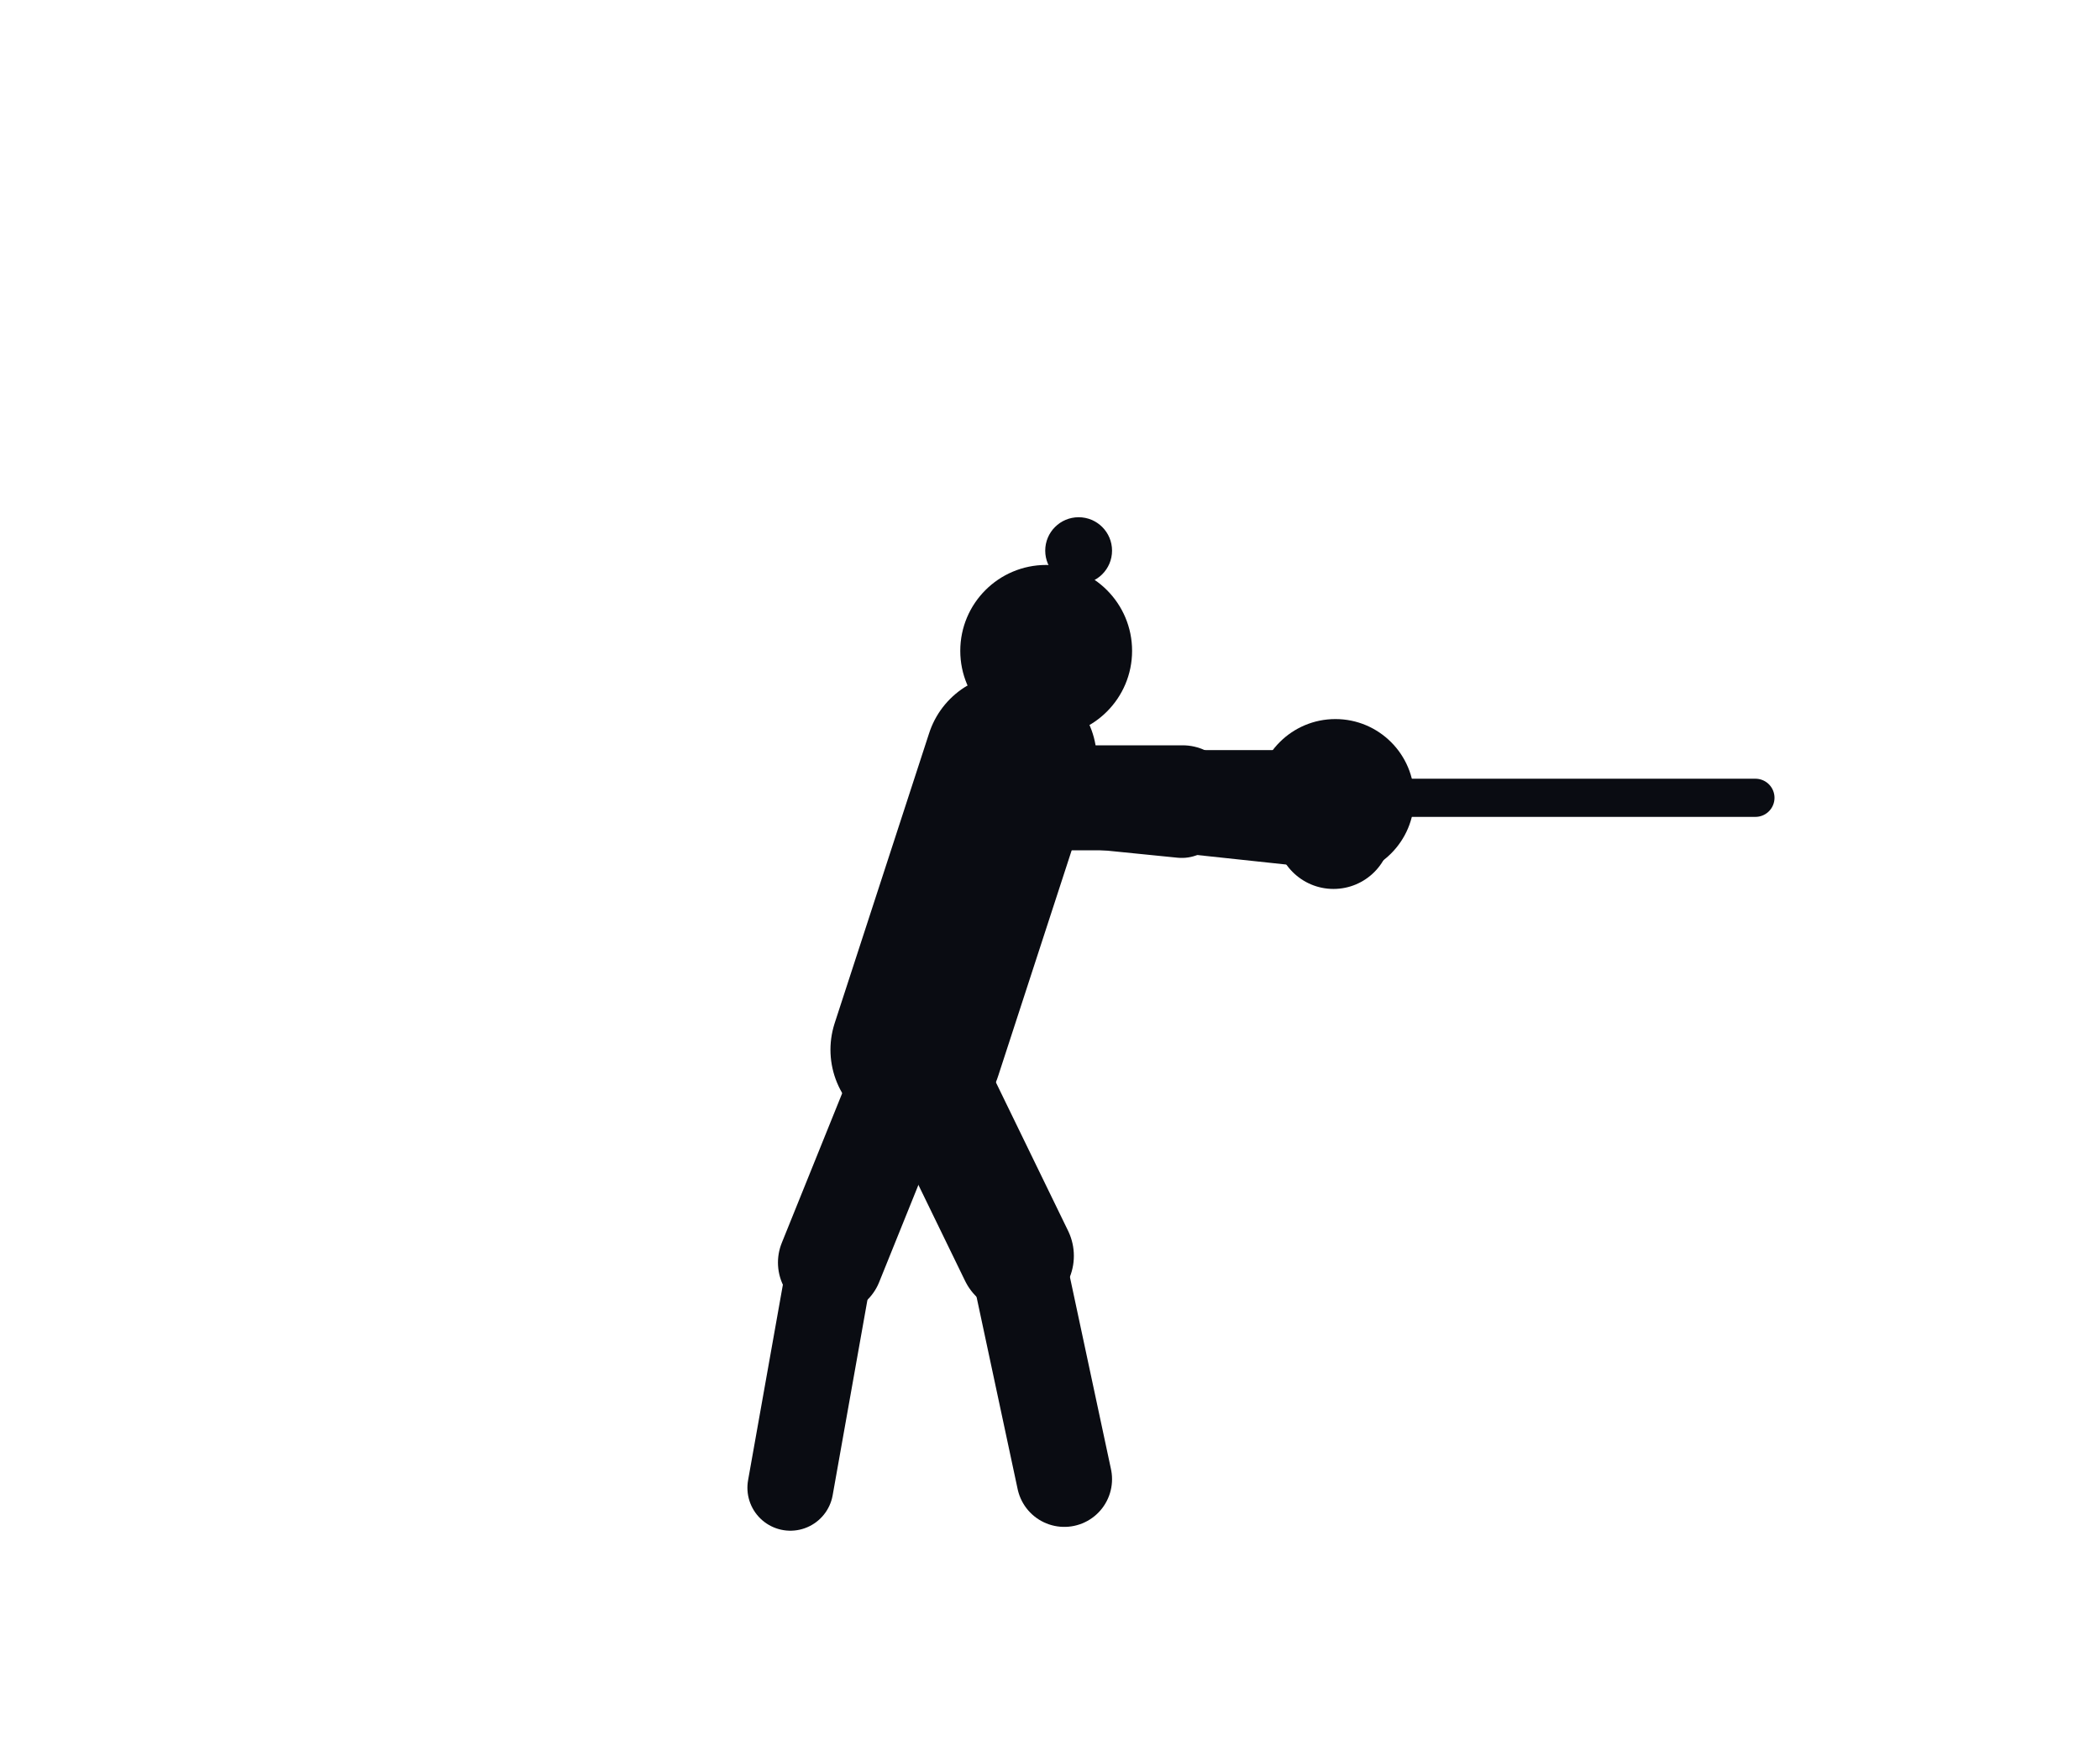
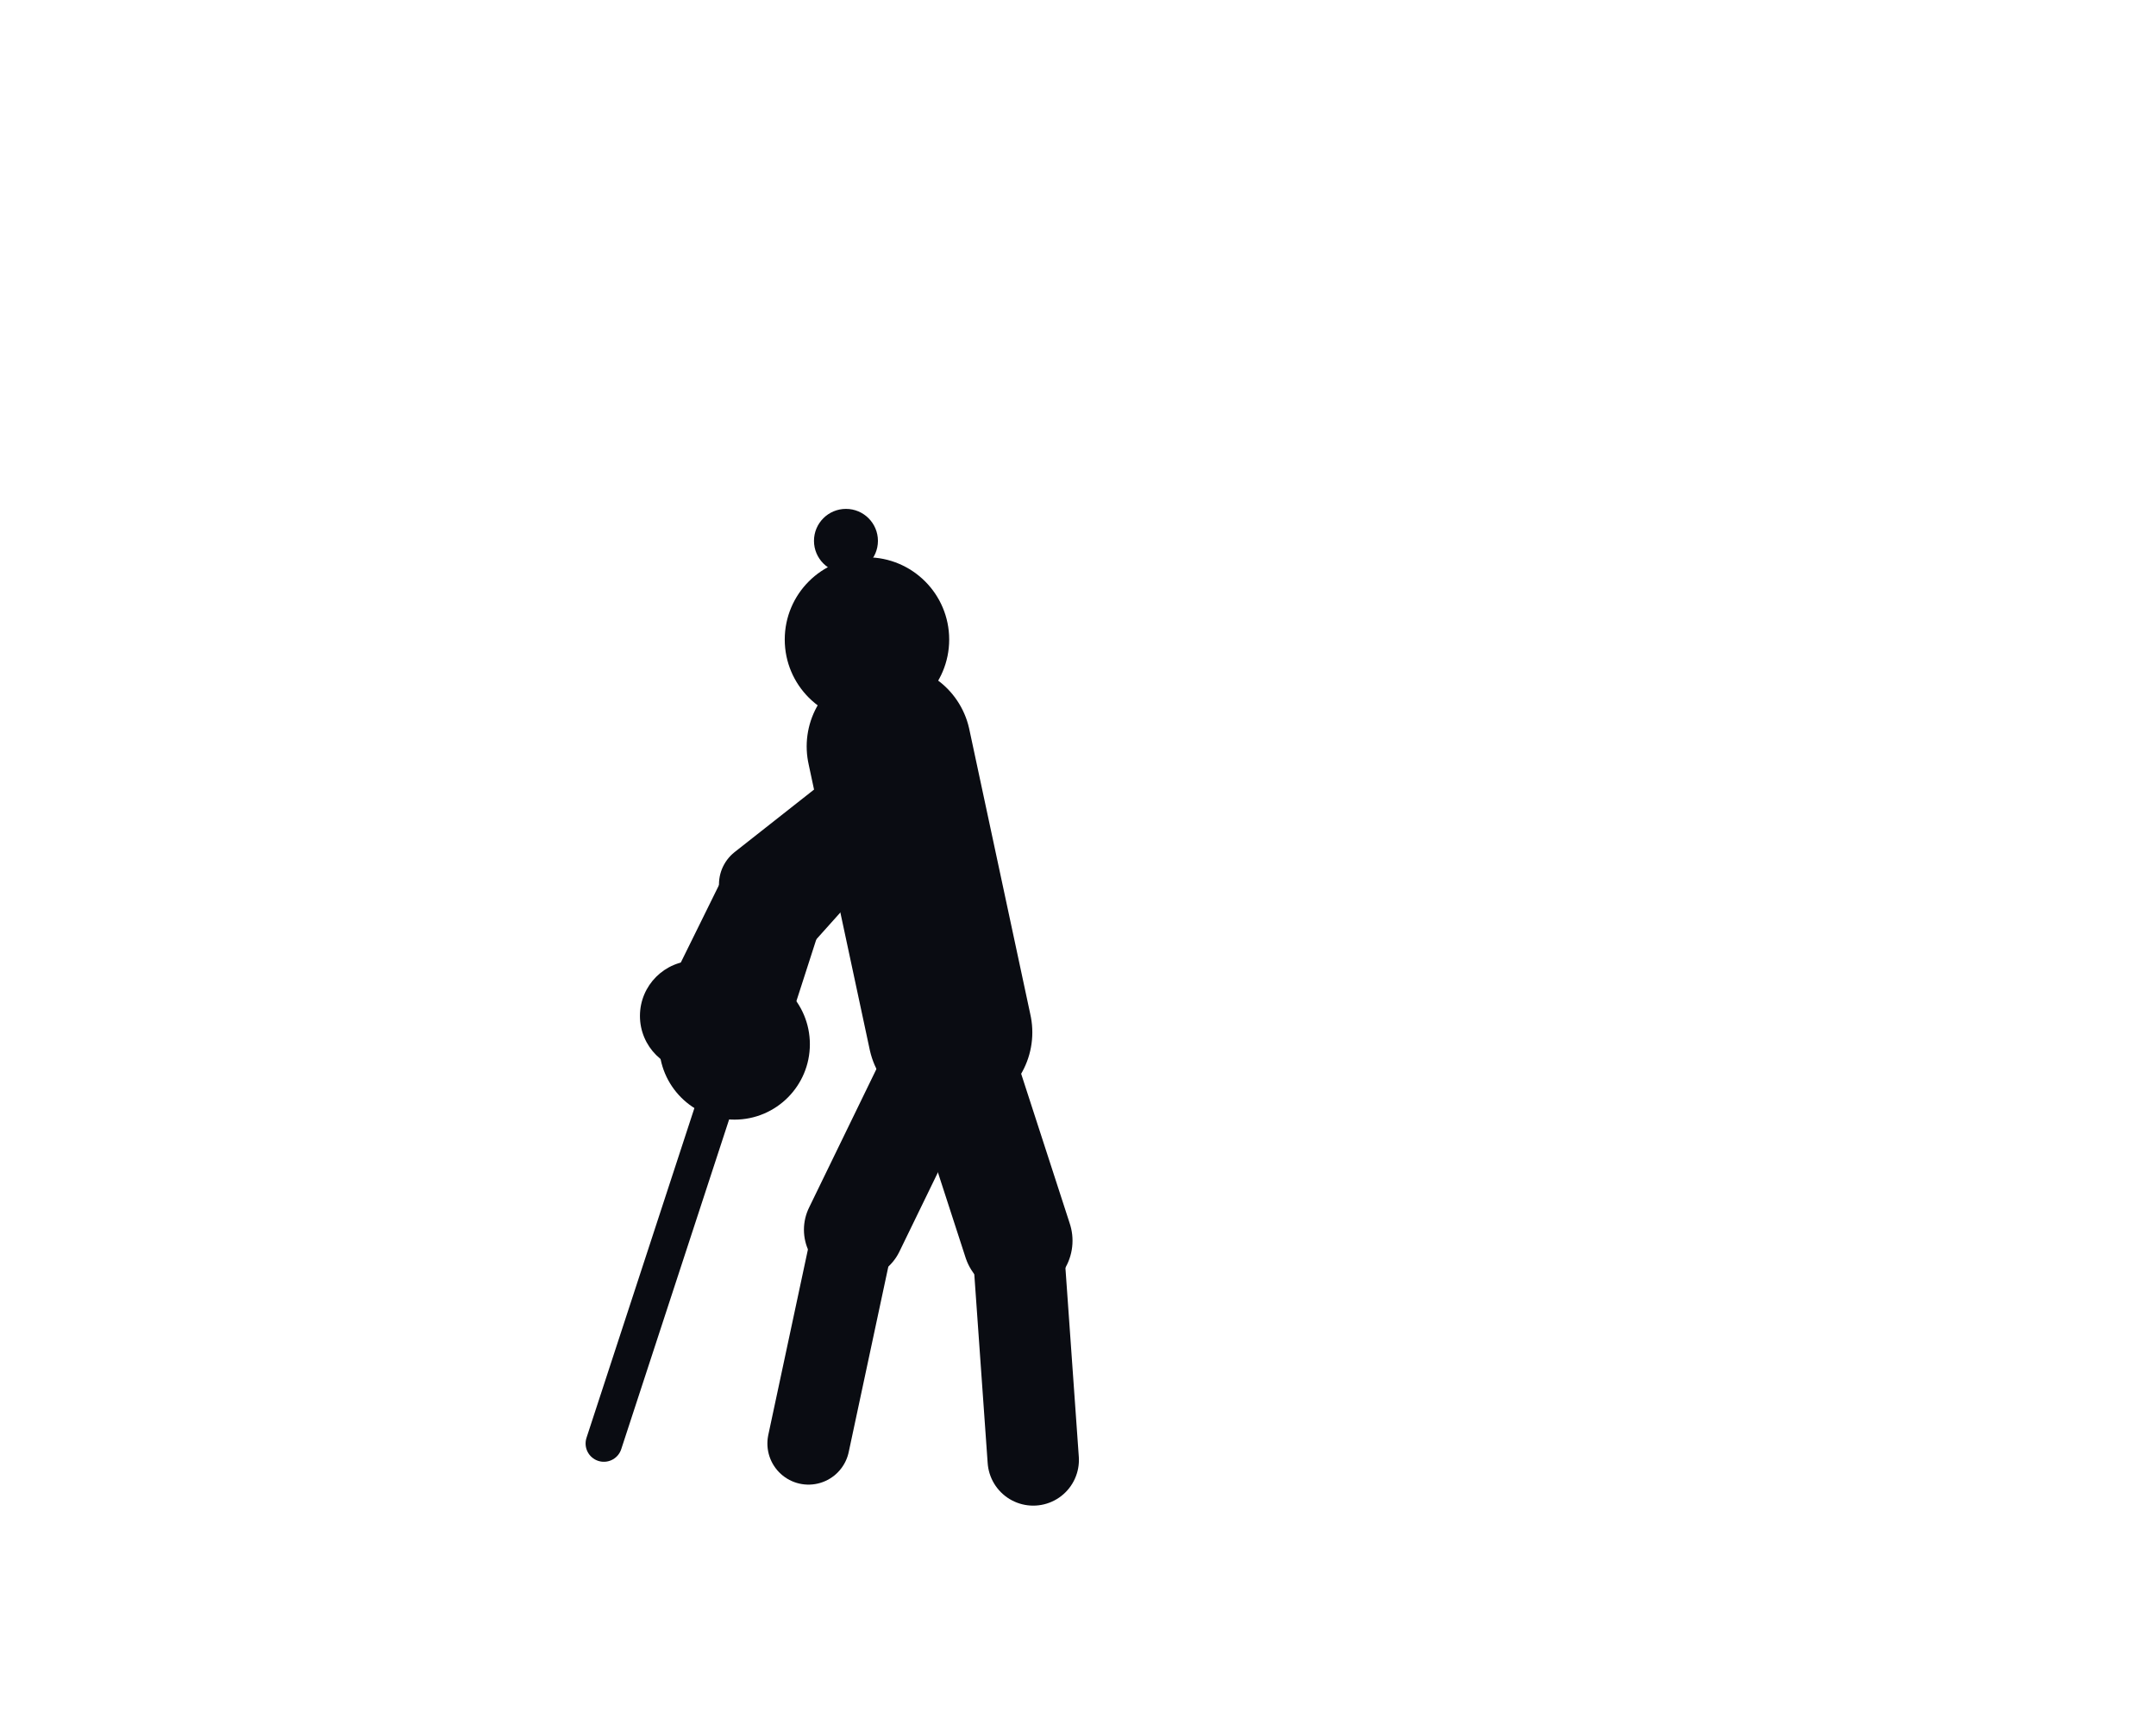
- <svg xmlns="http://www.w3.org/2000/svg" viewBox="-44 -18 220 184" width="220" height="184">
-   <line x1="52.0" y1="92.0" x2="43.0" y2="114.3" stroke="#0a0c12" stroke-width="11" stroke-linecap="round" />
-   <line x1="43.0" y1="114.3" x2="38.8" y2="137.9" stroke="#0a0c12" stroke-width="9" stroke-linecap="round" />
-   <line x1="61.9" y1="65.6" x2="79.8" y2="67.4" stroke="#0a0c12" stroke-width="9" stroke-linecap="round" />
-   <line x1="79.8" y1="67.4" x2="95.7" y2="69.1" stroke="#0a0c12" stroke-width="8" stroke-linecap="round" />
-   <circle cx="95.7" cy="69.1" r="6.05" fill="#0a0c12" />
-   <line x1="52.0" y1="92.0" x2="61.9" y2="61.6" stroke="#0a0c12" stroke-width="18" stroke-linecap="round" />
-   <circle cx="65.6" cy="50.2" r="9" fill="#0a0c12" />
-   <circle cx="69.0" cy="39.7" r="3.5" fill="#0a0c12" />
-   <line x1="52.0" y1="92.0" x2="62.5" y2="113.6" stroke="#0a0c12" stroke-width="12" stroke-linecap="round" />
-   <line x1="62.5" y1="113.6" x2="67.5" y2="137.0" stroke="#0a0c12" stroke-width="10" stroke-linecap="round" />
-   <line x1="61.9" y1="65.6" x2="79.9" y2="65.6" stroke="#0a0c12" stroke-width="11" stroke-linecap="round" />
-   <line x1="79.9" y1="65.6" x2="95.9" y2="65.6" stroke="#0a0c12" stroke-width="10" stroke-linecap="round" />
-   <circle cx="95.9" cy="65.6" r="8.25" fill="#0a0c12" />
-   <line x1="95.9" y1="65.6" x2="139.9" y2="65.6" stroke="#0a0c12" stroke-width="4" stroke-linecap="round" />
+ <svg xmlns="http://www.w3.org/2000/svg" viewBox="-52 -20 236 188" width="236" height="188">
+   <line x1="52.0" y1="93.0" x2="41.5" y2="114.6" stroke="#0a0c12" stroke-width="11" stroke-linecap="round" />
+   <line x1="41.5" y1="114.6" x2="36.5" y2="138.0" stroke="#0a0c12" stroke-width="9" stroke-linecap="round" />
+   <line x1="45.3" y1="65.7" x2="31.2" y2="76.8" stroke="#0a0c12" stroke-width="9" stroke-linecap="round" />
+   <line x1="31.2" y1="76.8" x2="24.1" y2="91.2" stroke="#0a0c12" stroke-width="8" stroke-linecap="round" />
+   <circle cx="24.1" cy="91.2" r="6.05" fill="#0a0c12" />
+   <line x1="52.0" y1="93.0" x2="45.3" y2="61.7" stroke="#0a0c12" stroke-width="18" stroke-linecap="round" />
+   <circle cx="42.9" cy="50.0" r="9" fill="#0a0c12" />
+   <circle cx="40.6" cy="39.2" r="3.5" fill="#0a0c12" />
+   <line x1="52.0" y1="93.0" x2="59.4" y2="115.8" stroke="#0a0c12" stroke-width="12" stroke-linecap="round" />
+   <line x1="59.4" y1="115.8" x2="61.1" y2="139.8" stroke="#0a0c12" stroke-width="10" stroke-linecap="round" />
+   <line x1="45.3" y1="65.7" x2="33.3" y2="79.1" stroke="#0a0c12" stroke-width="11" stroke-linecap="round" />
+   <line x1="33.3" y1="79.1" x2="28.4" y2="94.3" stroke="#0a0c12" stroke-width="10" stroke-linecap="round" />
+   <circle cx="28.4" cy="94.3" r="8.25" fill="#0a0c12" />
+   <line x1="28.4" y1="94.3" x2="14.1" y2="138.0" stroke="#0a0c12" stroke-width="4" stroke-linecap="round" />
</svg>
